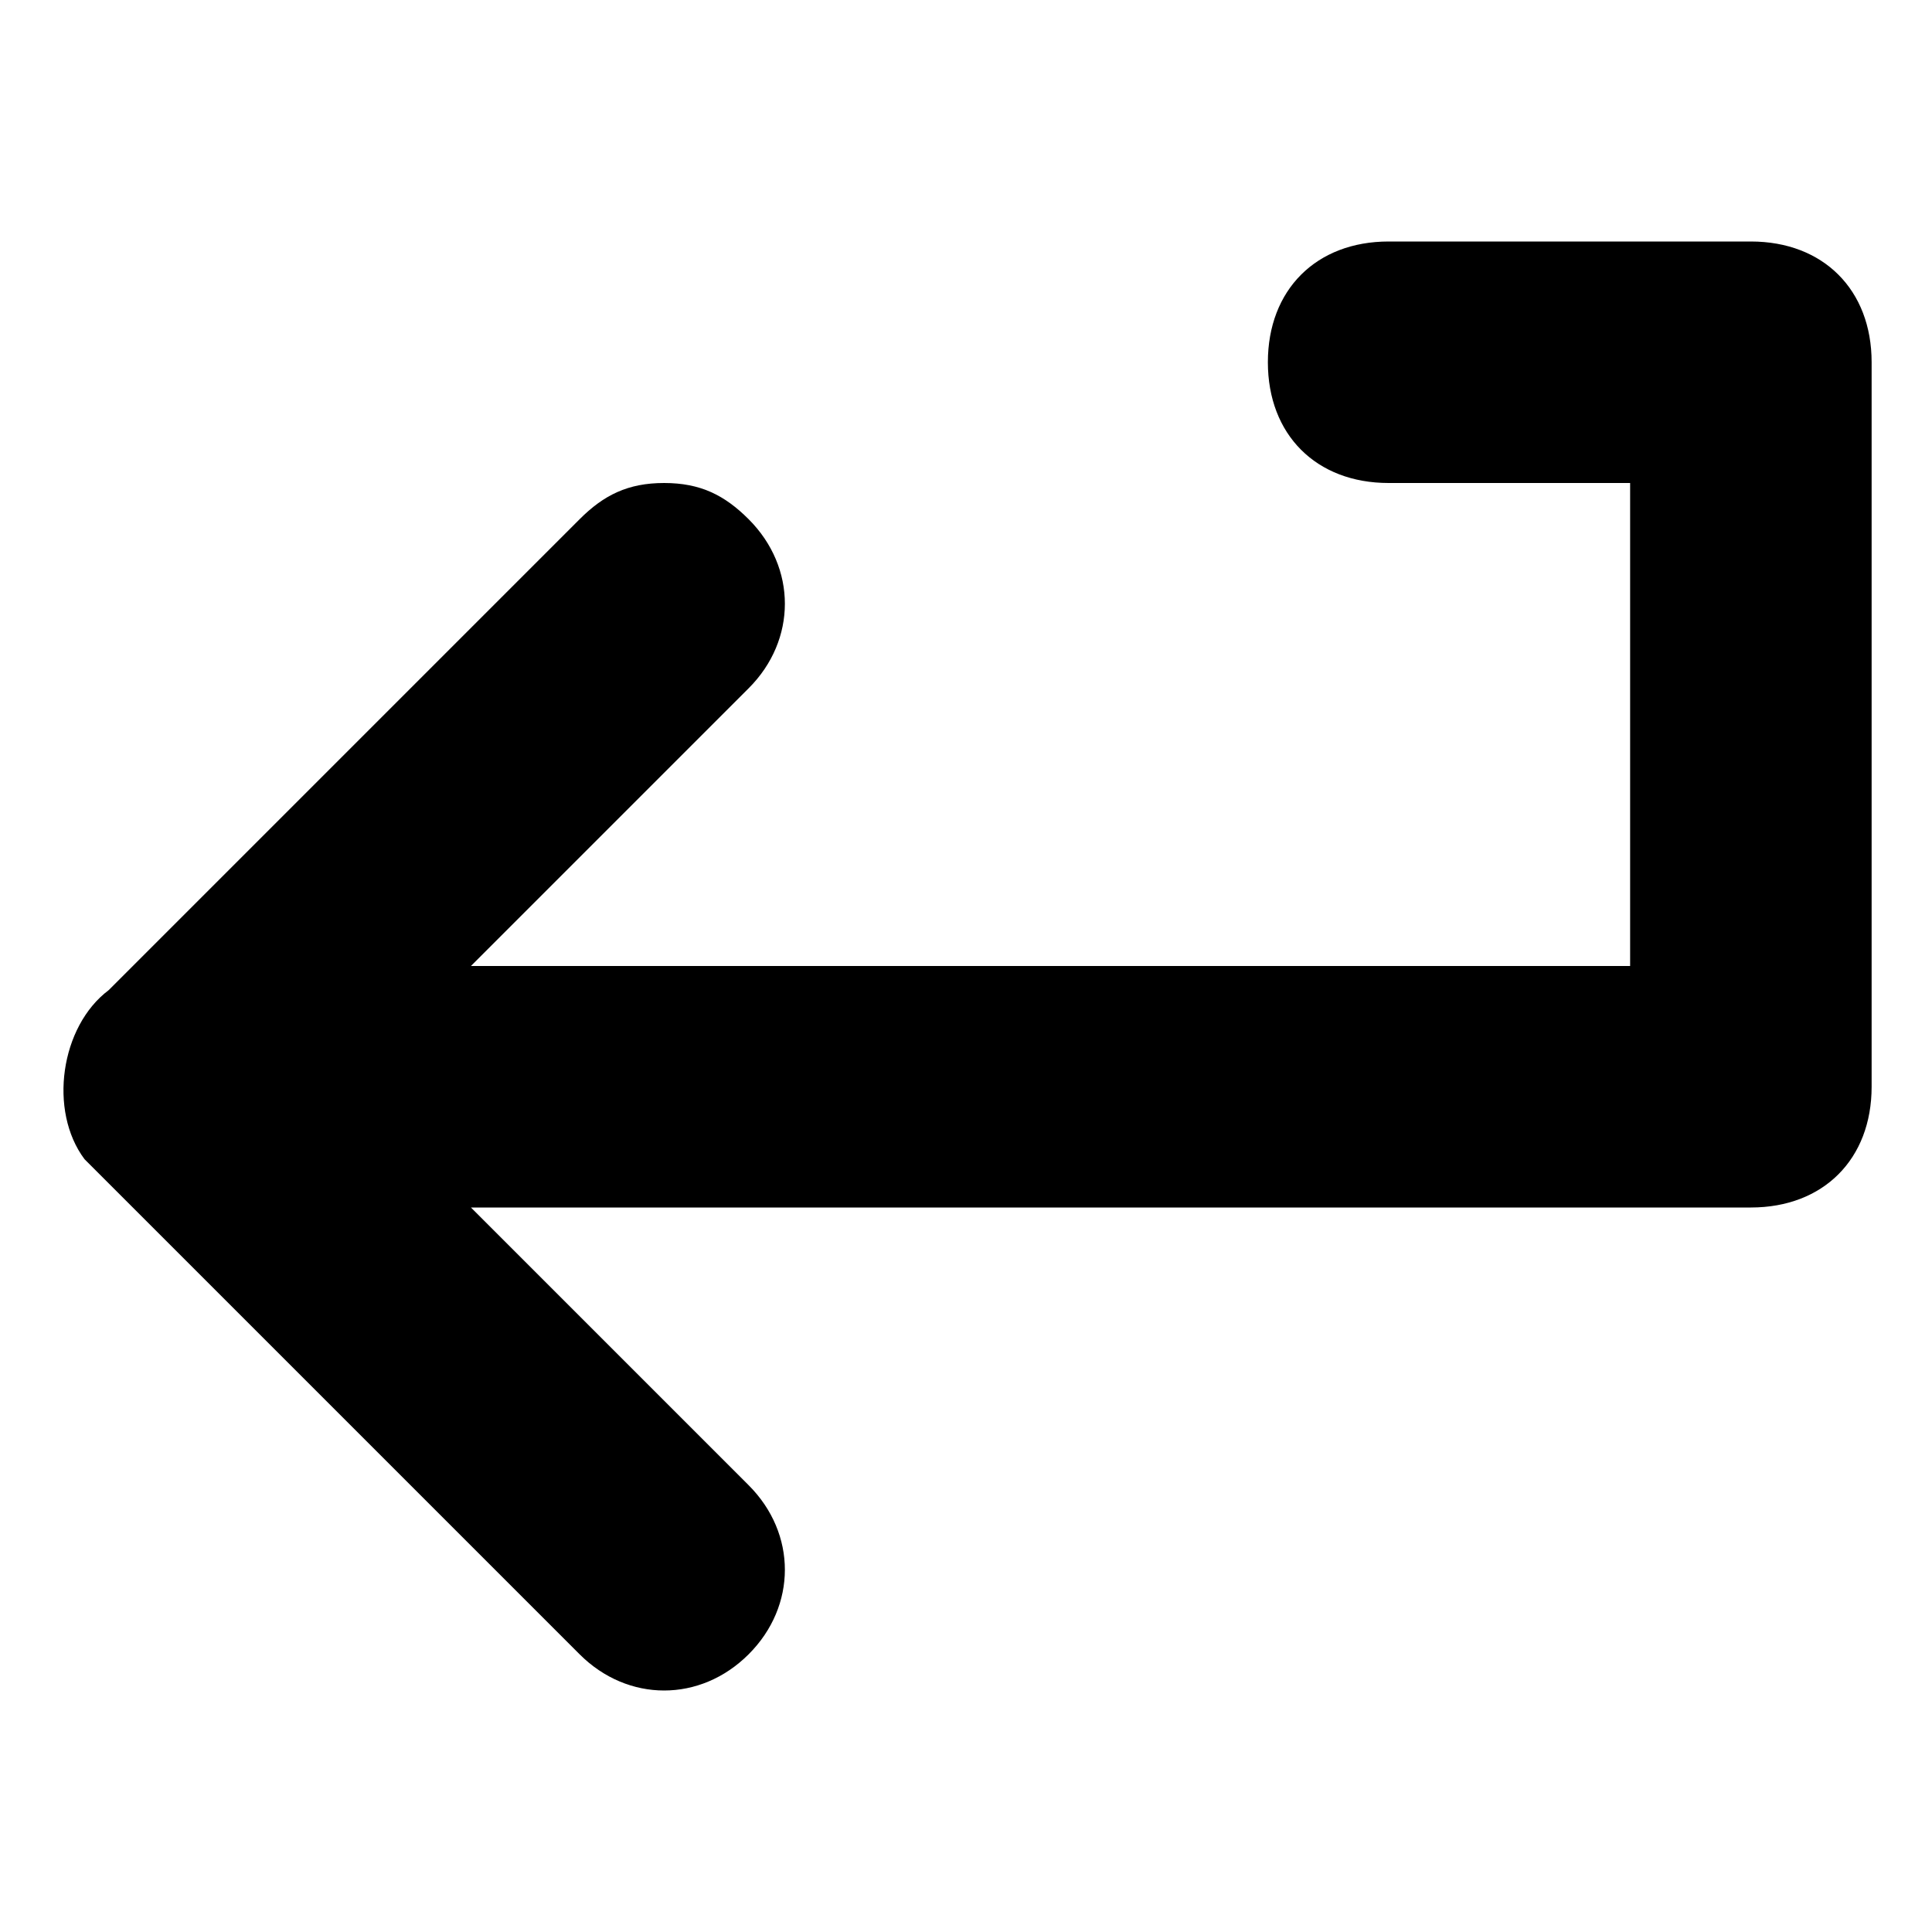
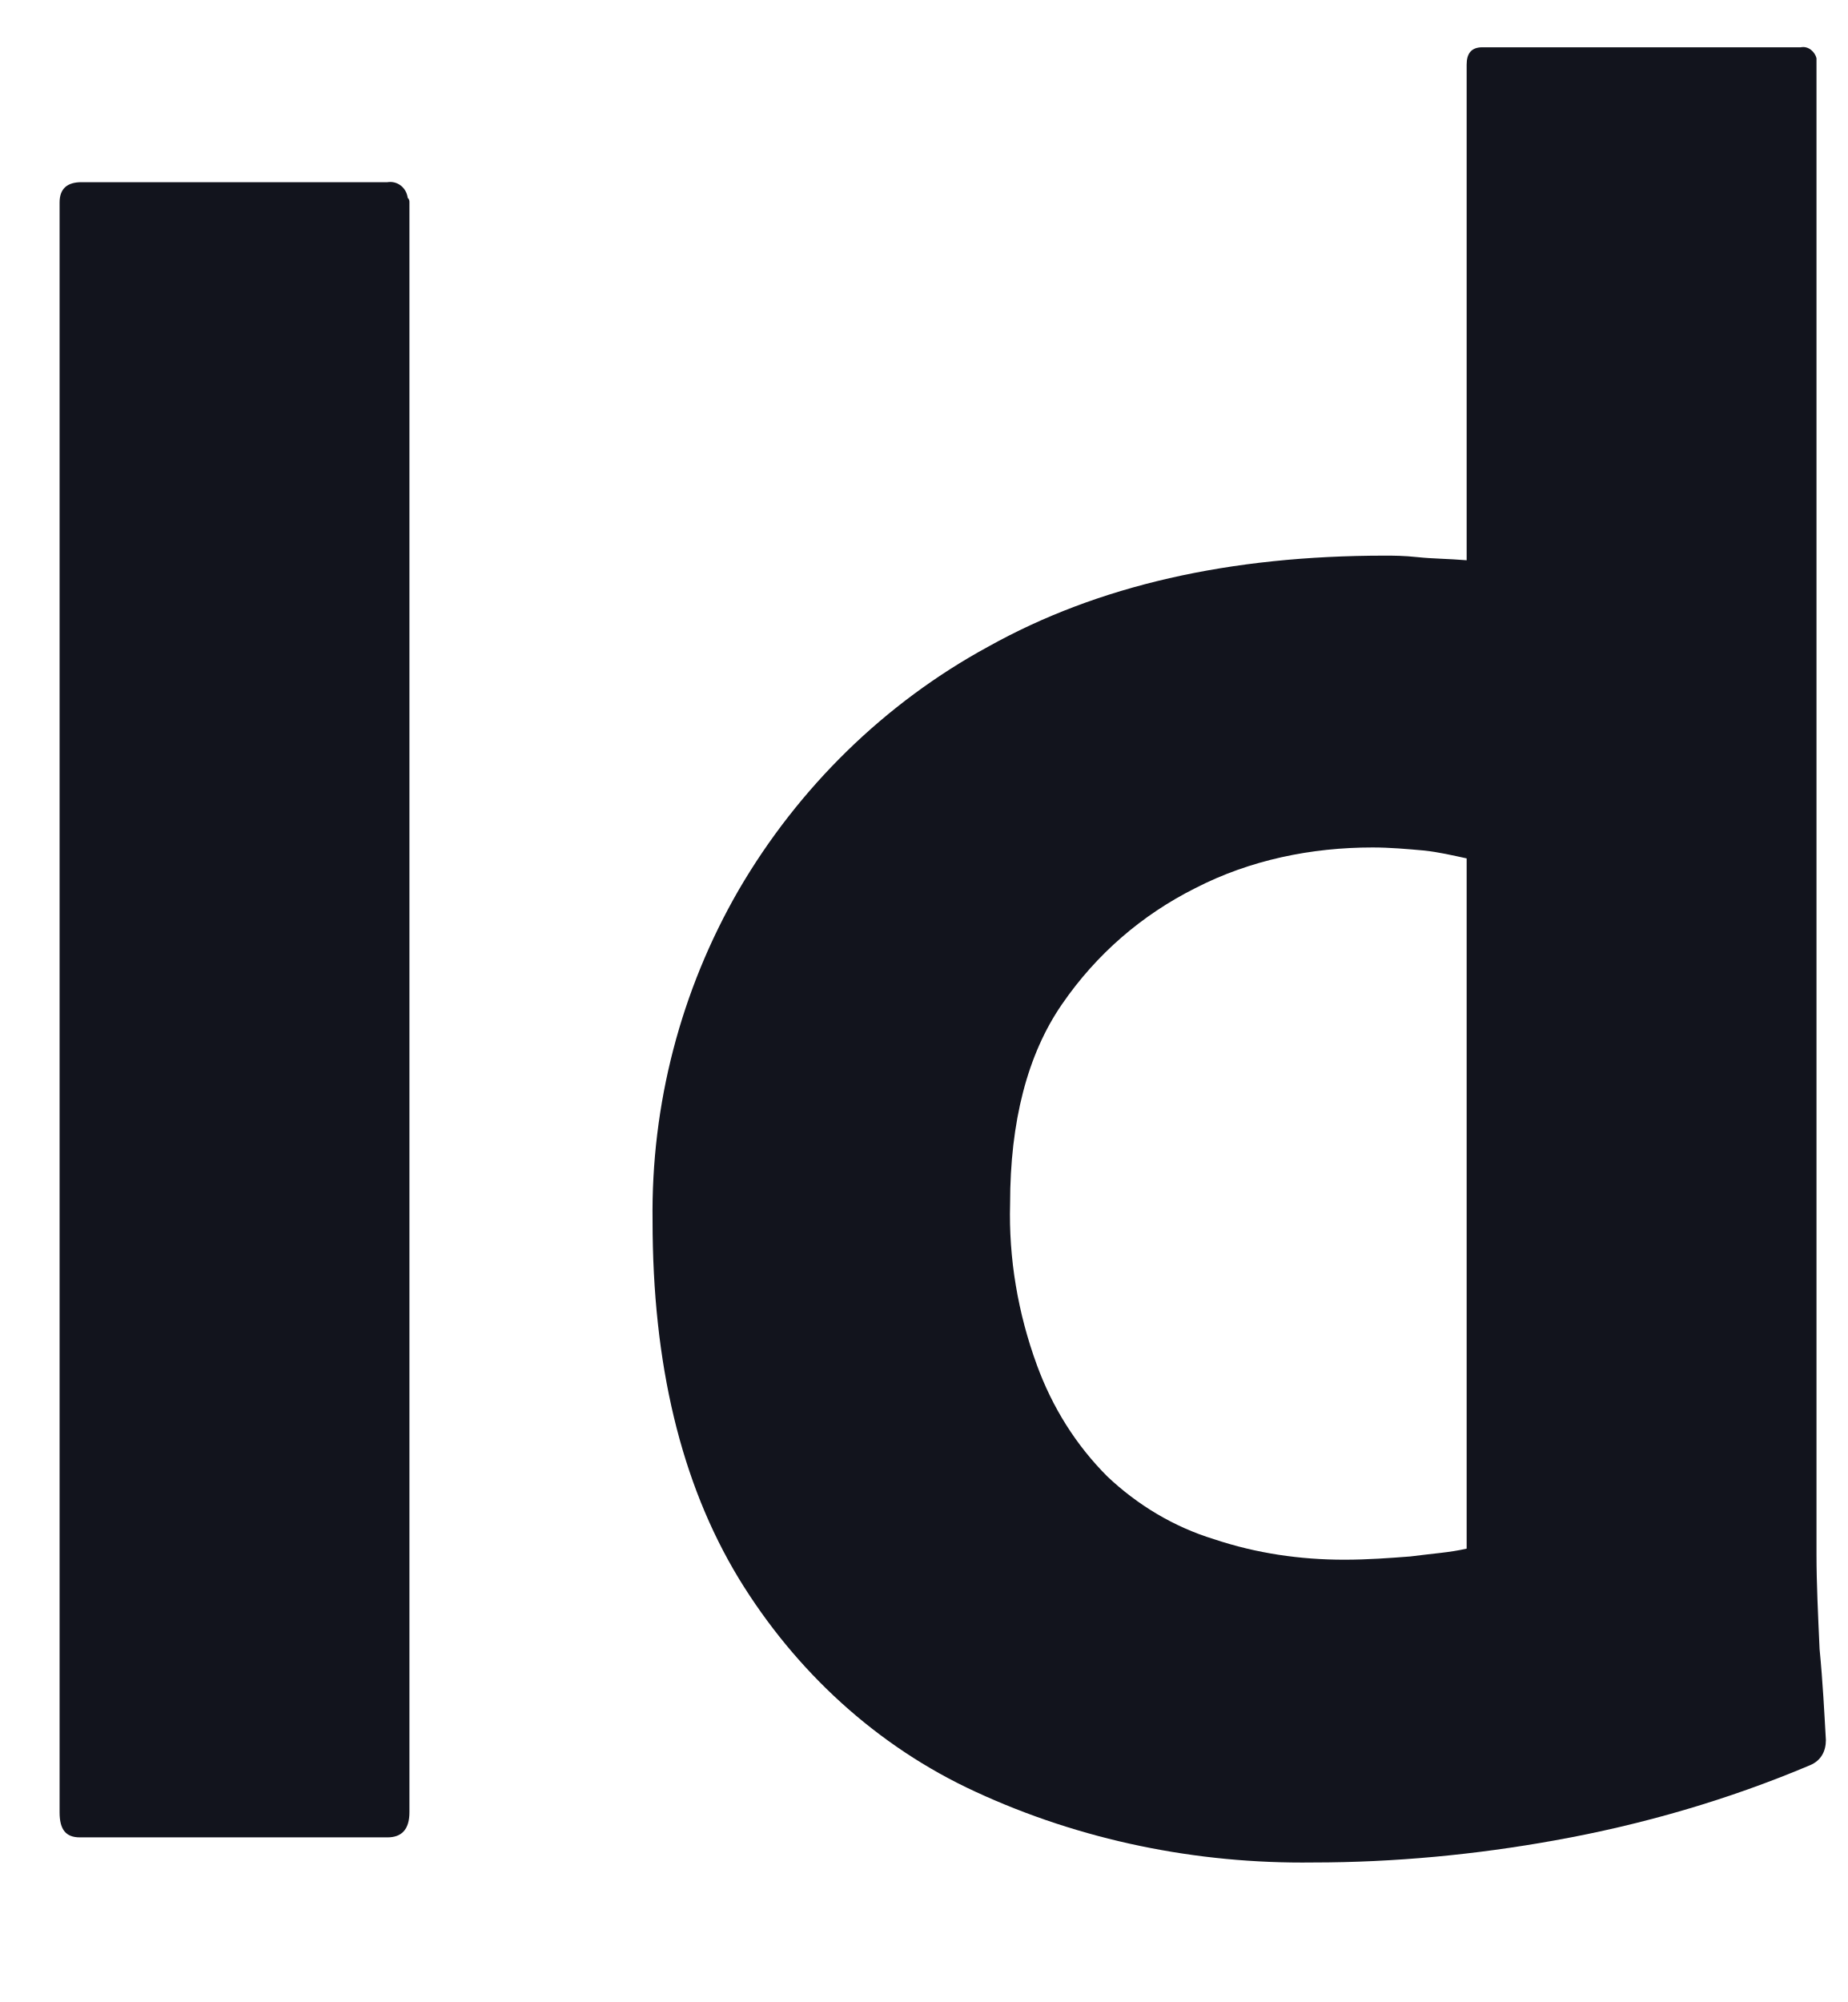
- <svg xmlns="http://www.w3.org/2000/svg" version="1.1" id="Layer_1" x="0px" y="0px" viewBox="0 0 16 16" style="enable-background:new 0 0 16 16;" xml:space="preserve">
-   <style type="text/css">
- 	.st0{display:none;fill:#12141D;}
- </style>
-   <path class="st0" d="M12.2,5.5C13,5,13.6,4,13.6,3c0-1.7-1.3-3-3-3H5.4c-1.7,0-3,1.3-3,3c0,1,0.5,2,1.4,2.5C3,6,2.4,7,2.4,8  c0,1,0.5,2,1.4,2.5C3,11,2.4,12,2.4,13c0,1.7,1.4,3,3,3c1.7,0,3-1.4,3-3v-2.8c0.5,0.5,1.2,0.8,2,0.8h0.1c1.7,0,3-1.3,3-3  C13.6,7,13,6,12.2,5.5z M8.5,1h2.1c1.1,0,2,0.9,2,2c0,1.1-0.9,2-2,2H8.5V1z M3.4,3c0-1.1,0.9-2,2-2h2.1v4H5.4C4.3,5,3.4,4.1,3.4,3z   M3.4,8c0-1.1,0.9-2,2-2h2.1v4H5.4C4.3,10,3.4,9.1,3.4,8z M7.5,13c0,1.1-0.9,2-2.1,2c-1.1,0-2-0.9-2-2s0.9-2,2-2h2.1V13z M10.6,10  L10.6,10c-1.2,0-2.1-0.9-2.1-2c0-1.1,0.9-2,2-2h0.1c1.1,0,2,0.9,2,2C12.6,9.1,11.7,10,10.6,10z M-195-233.9c0,0-0.1,0-0.1,0  c-0.4-0.1-0.6-0.4-0.6-0.8c0-0.1,1.1-6.3-0.1-13.6c-0.1-0.4,0.2-0.8,0.6-0.8c0.4-0.1,0.8,0.2,0.8,0.6c1.3,7.6,0.2,13.9,0.1,14.1  C-194.3-234.1-194.6-233.9-195-233.9z M-194.9-234.7c-5.5-0.8-11.9,6.1-7.9,9.1C-198.8-222.5-192.9-230.8-194.9-234.7z   M-200.9-224.2c-0.8,0-1.6-0.3-2.3-0.8c-1.5-1.1-1.9-2.9-1.1-4.8c1.3-3.1,5.6-6.1,9.6-5.6c0.2,0,0.4,0.2,0.5,0.4  c1.4,2.7-0.5,7.1-3.1,9.3C-198.5-224.7-199.8-224.2-200.9-224.2z M-195.8-234c-3.1,0-6.3,2.4-7.3,4.8c-0.5,1.3-0.3,2.4,0.7,3.1  c1.5,1.2,3.2,0.1,4.1-0.7c2-1.7,3.6-5.1,2.9-7.2C-195.5-234-195.6-234-195.8-234z M-191.2-218.3c-0.1,0-0.3,0-0.4-0.1  c-0.3-0.2-0.4-0.7-0.2-1c0.1-0.2,3.5-5.6,9.6-10.3c0.3-0.2,0.8-0.2,1,0.1c0.2,0.3,0.2,0.8-0.1,1c-5.9,4.5-9.3,9.9-9.3,10  C-190.7-218.4-190.9-218.3-191.2-218.3z M-191.4-207.3c-5-0.5-3.8-10.6,0.3-12.1C-186.5-216.3-186.4-206.9-191.4-207.3   M-191.5-206.6c-2.1-0.2-3.5-1.8-3.9-4.5c-0.4-3.4,1.1-7.9,4-9c0.2-0.1,0.5,0,0.6,0.1c3.3,2.2,4.4,7.4,3.3,10.6  c-0.7,1.8-2,2.8-3.7,2.8 M-191.3-208c1.2,0.1,2.1-0.5,2.6-1.9c0.9-2.5,0-6.7-2.4-8.7c-2,1-3.1,4.6-2.7,7.3  C-193.8-210.2-193.2-208.2-191.3-208 M-157.6-279c-0.3,0-0.6-0.2-0.7-0.5c-0.1-0.4,0.1-0.8,0.5-0.9c14.8-5,21.5-18.6,21.6-18.7  c0.2-0.4,0.6-0.5,1-0.3c0.4,0.2,0.5,0.6,0.3,1c-0.1,0.1-1.8,3.6-5.4,7.8c-3.3,3.8-9,9-17,11.7C-157.4-279-157.5-279-157.6-279z   M-131.9-295c-0.2,0.2-3.4,3.6-6.4,3.6c-0.7,0-1.5-0.2-2.2-0.7c-3.2-2.4-1.3-7.6-1.3-7.8c0.1-0.4,0.5-0.6,0.9-0.4  c0.4,0.1,0.6,0.5,0.4,0.9l0,0c0,0-1.6,4.4,0.8,6.1c2.4,1.8,6.6-2.6,6.7-2.7c0.3-0.3,0.7-0.3,1,0 M-192.3-277.8c-0.1,0-0.1,0-0.2,0  c-8.4-1.8-14.6-6-18.3-9.3c-4-3.5-6-6.5-6.1-6.7c-0.2-0.3-0.1-0.8,0.2-1c0.3-0.2,0.8-0.1,1,0.2c0.1,0.1,8,11.9,23.5,15.3  c0.4,0.1,0.6,0.5,0.5,0.9C-191.7-278-192-277.8-192.3-277.8z M-219.1-291.2c0,0,4.4,4,6.9,1.9c1.3-1.1,0.4-5,0-6.3  c-0.1-0.4,0.1-0.8,0.5-0.9c0.4-0.1,0.8,0.1,0.9,0.5c0.2,0.6,1.9,5.8-0.4,7.8c-0.8,0.7-1.8,1-2.7,1c-3,0-5.9-2.8-6.1-2.9   M-182.3-277.2c0,0,3.4,0.1,5.2-0.5c0.1-1.9-0.3-4.9-0.3-4.9l4.9-0.4c0,0,0.5,3.8,0.5,5c2.6,0.5,5.3,0.3,5.3,0.3s0.7,8-8.1,8.2  C-177.1-269.5-183.1-273-182.3-277.2z M-174.8-268.8c-1.7,0-4.9-1.5-6.7-3.8c-1.3-1.5-1.8-3.2-1.4-4.8c0.1-0.3,0.4-0.6,0.7-0.6  c0,0,2.7,0.1,4.5-0.4c0-1.8-0.3-4.3-0.3-4.3c0-0.2,0-0.4,0.2-0.5c0.1-0.2,0.3-0.2,0.5-0.3l4.9-0.4c0.4,0,0.7,0.2,0.8,0.6  c0,0.1,0.4,3,0.5,4.5c2.3,0.3,4.5,0.2,4.6,0.2c0.4,0,0.7,0.3,0.8,0.7c0,0.1,0.3,3.7-2.1,6.3C-169.5-269.8-171.8-268.9-174.8-268.8  C-174.8-268.8-174.8-268.8-174.8-268.8z M-181.6-276.5c0,1,0.4,2,1.2,3c1.7,2,4.4,3.2,5.6,3.2c0,0,0,0,0,0c2.5-0.1,4.5-0.8,5.7-2.2  c1.4-1.5,1.7-3.5,1.7-4.6c-1,0-2.9,0-4.7-0.3c-0.3-0.1-0.6-0.3-0.6-0.7c0-0.9-0.3-3.2-0.4-4.3l-3.5,0.3c0.1,1,0.3,2.9,0.2,4.3  c0,0.3-0.2,0.6-0.5,0.7C-178.3-276.5-180.5-276.5-181.6-276.5z M-168-277.7c1.3,8.7-13.1,8.2-13.1,0.5c-1.4,0-7.4-0.2-11.1-1.3  c-0.8,3.5-1.8,6.7-2.4,9c2.1,0.9,6.1,1.3,9.4,1.4c1.1,3.4-3.8,12.2-4.3,13c0,0,13.3,7.8,31.1,5c0,0-3-18.5-2.7-18.8  c2.9-0.7,5.8-1.4,7.8-2.6c-0.9-3.6-3.2-6.9-4.1-8.2C-161.8-278.1-164.9-277.8-168-277.7z M-166.4-248.8c-5.9,0-11-1-14.6-2.1  c-5.6-1.6-8.9-3.5-9.1-3.6c-0.2-0.1-0.3-0.3-0.3-0.4c0-0.2,0-0.4,0.1-0.5c1.1-1.8,4.8-8.8,4.4-11.9c-2.3-0.1-6.7-0.4-9.1-1.4  c-0.3-0.1-0.5-0.5-0.4-0.8c0.2-0.7,0.4-1.4,0.6-2.3c0.6-2,1.2-4.3,1.8-6.7c0-0.2,0.2-0.4,0.3-0.5c0.2-0.1,0.4-0.1,0.6-0.1  c3.8,1.1,9.8,1.3,11,1.3c0.4,0,0.7,0.3,0.7,0.7c0,2.5,1.8,3.8,2.9,4.4c2.3,1.2,5.3,1.1,7.2-0.3c1.4-1,1.9-2.5,1.7-4.5  c0-0.2,0-0.4,0.2-0.6c0.1-0.2,0.3-0.3,0.5-0.3c3-0.1,6-0.4,10.2-2c0.3-0.1,0.6,0,0.8,0.3c2.1,3,3.6,5.9,4.2,8.4  c0.1,0.3-0.1,0.6-0.3,0.8c-1.9,1.2-4.6,1.9-7.4,2.6c0.1,1.1,0.6,4.9,2.6,17.5c0.1,0.7,0.2,1.3-0.5,1.4  C-161.2-249-163.9-248.8-166.4-248.8z M-188.7-255.4c2.8,1.4,14.5,6.8,29.3,4.6c-0.3-1.6-1-6-1.6-10c-1.2-8.2-1.2-8.3-0.8-8.6  c0.1-0.1,0.2-0.2,0.3-0.2l0.5-0.1c2.5-0.6,4.9-1.2,6.6-2.2c-0.4-1.6-1.4-4-3.5-6.9c-3.8,1.4-6.6,1.7-9.4,1.8  c0.1,2.1-0.7,3.9-2.3,5.1c-2.3,1.7-5.9,1.8-8.7,0.4c-2.1-1.1-3.4-2.8-3.6-4.9c-1.9-0.1-6.5-0.3-9.9-1.1c-0.5,2.2-1.1,4.2-1.6,6.1  c-0.2,0.6-0.3,1.1-0.5,1.6c1.8,0.6,4.9,1,8.6,1.1c0.3,0,0.6,0.2,0.7,0.5C-183.6-265-187.4-257.6-188.7-255.4z M-160.1-259.7  c-0.4-2.5-0.8-5.1-1-6.8c-10.1,2.7-19.1,1.7-24.2,0.6c-0.2,1.6-0.9,3.6-1.7,5.5C-182.7-259-172.2-256.4-160.1-259.7z M-172.1-257.4  c-7,0-12.5-1.5-15.1-2.4c-0.2-0.1-0.3-0.2-0.4-0.4c-0.1-0.2-0.1-0.4,0-0.6c0.9-2.1,1.5-3.9,1.7-5.3c0-0.2,0.1-0.4,0.3-0.5  c0.2-0.1,0.4-0.2,0.6-0.1c5.5,1.2,14.1,2,23.8-0.6c0.2-0.1,0.4,0,0.6,0.1c0.2,0.1,0.3,0.3,0.3,0.5c0.2,1.5,0.5,3.8,1,6.8  c0.1,0.4-0.2,0.7-0.5,0.8C-164.2-257.9-168.4-257.4-172.1-257.4z M-186-260.9c4.3,1.3,14,3.5,25.1,0.7c-0.3-2.2-0.6-4-0.8-5.4  c-9.3,2.3-17.5,1.7-23,0.6C-184.9-263.9-185.4-262.5-186-260.9z M-186.9-254.1c-3.2-1.4-9.6-4.9-11.9,0c-1.3,2.7-0.4,14.1-0.4,14.1  s7.4,1.7,10.6,0.7c0.1-2.7-0.1-4.6,0.1-6.3c0,0,7.4,1.3,8.3,0.9c0.8,5.4-10.1,17.6-10.1,17.6s3.3,5.4,6.3,7.3  c12.8-8.5,20.7-19.4,19.9-29.8C-177.5-249.4-182.3-252.2-186.9-254.1z M-184-219c-0.1,0-0.3,0-0.4-0.1c-3.1-2-6.4-7.3-6.5-7.6  c-0.2-0.3-0.1-0.6,0.1-0.9c2.8-3.2,9.7-11.9,9.9-16.4c-1.6,0-4.7-0.5-6.9-0.8c0,0.6,0,1.3,0,2c0,1,0,2.2,0,3.5  c0,0.3-0.2,0.6-0.5,0.7c-3.4,1-10.7-0.7-11-0.7c-0.3-0.1-0.5-0.3-0.6-0.6c-0.1-1.2-0.9-11.7,0.5-14.4c2.4-5,8.2-2.4,11.6-0.8  c0.4,0.2,0.8,0.4,1.2,0.5l0,0c0.5,0.2,0.9,0.4,1.4,0.6c4.1,1.8,9.2,4,21,3.8c0.4,0,0.7,0.3,0.7,0.7c0.5,5.2-1.2,10.7-4.9,16.1  c-3.5,5.1-8.8,10.1-15.3,14.4C-183.7-219.1-183.8-219-184-219z M-189.4-227c0.8,1.2,3.2,4.7,5.4,6.4c12.7-8.5,19.6-18.8,19.2-28.3  c-11.7,0.1-16.8-2.2-20.9-4c-0.5-0.2-1-0.4-1.4-0.6c-0.4-0.2-0.8-0.3-1.2-0.5c-4.2-1.9-8.1-3.3-9.8,0.1c-0.9,1.9-0.6,9.7-0.4,13.2  c1.6,0.3,6.5,1.3,9.2,0.8c0-1.1,0-2,0-2.9c0-1.1,0-2,0.1-2.9c0-0.2,0.1-0.4,0.3-0.5c0.2-0.1,0.4-0.2,0.6-0.1  c3.3,0.6,7.3,1.1,7.9,0.9c0.2-0.1,0.4-0.1,0.6,0c0.2,0.1,0.3,0.3,0.4,0.5C-178.8-239.6-187.5-229.2-189.4-227z M-180.5-245.4  C-180.5-245.4-180.5-245.4-180.5-245.4C-180.5-245.4-180.5-245.4-180.5-245.4z M-149.3-309.4c2,15.1-8.4,26.7-22.9,28.6  c-14.5,1.9-27.6-6.5-29.7-21.6c-2-15.1,8.2-28.3,22.7-30.3C-164.7-334.5-151.3-324.4-149.3-309.4z M-176.3-279.7  c-5.8,0-11.3-1.7-15.8-4.8c-5.7-4-9.5-10.3-10.4-17.7c-1-7.4,0.9-14.8,5.3-20.6c4.4-5.8,10.8-9.5,18-10.5c7.2-1,14.4,0.9,20.2,5.4  c5.8,4.5,9.5,11,10.5,18.5h0c1,7.4-0.9,14.4-5.4,19.8c-4.3,5.2-10.8,8.7-18.1,9.6C-173.6-279.8-175-279.7-176.3-279.7z   M-175.6-332.1c-1.2,0-2.3,0.1-3.5,0.2c-6.9,0.9-12.9,4.4-17.1,9.9c-4.2,5.5-6,12.5-5,19.5c0.9,7,4.4,12.9,9.8,16.7  c5.3,3.7,12,5.2,19,4.3c14.8-2,24.2-13.7,22.3-27.8v0c-0.9-7.1-4.5-13.3-10-17.5C-164.5-330.3-170-332.1-175.6-332.1z M-144-318.9  c4-0.5,2.9-10.2-2.6-12.8c2.6-8.5-3.2-16.7-9-16.6c-6.1,0.1-2.4,7.3-2.4,7.3s-11-20-27-16.2c-6.1,1.4-6,5.4-4.4,9  c-8-3.2-16.6-4.9-21.6-1.1c-3.5,2.6,0.3,6.8,4.5,10.1c-5.3,1.6-9.5,4-9.8,8c-0.3,3.8,3.7,5.5,8.3,6.4c-8.3,5-6.4,14.8-1.9,14.2  c-4.2,2.1,0.1,10.4,7.3,9.4c0,0,0.3,0,0.7-0.1c-0.1-0.3-0.1-0.6-0.1-0.9c-2-15.1,8.2-28.3,22.7-30.3s27.9,8.2,29.9,23.2  c0,0.3,0.1,0.6,0.1,0.9c0.1,0,0.2,0,0.2,0C-140.2-309.3-139.4-318-144-318.9z M-203.8-300.5c-4.1,0-7.2-2.8-8.2-5.7  c-0.5-1.5-0.3-2.9,0.4-3.9c-1.1-0.4-2-1.4-2.5-2.9c-1.2-3.4,0-8.2,4.2-11.5c-3-0.7-7.6-2.4-7.2-6.8c0.3-3.5,3.3-6.3,9-8.2  c-3.4-2.8-5.1-5.3-5.1-7.4c0-1.2,0.6-2.2,1.6-3c5.3-4,13.9-2.2,20.8,0.4c-0.6-1.9-0.5-3.5,0.1-4.9c0.8-1.7,2.6-2.9,5.3-3.5  c6.8-1.6,13.8,0.8,20.2,6.9c2.1,2,3.9,4.2,5.2,5.9c0-0.8,0.1-1.6,0.5-2.2c0.7-1.1,1.9-1.7,3.7-1.7c0,0,0.1,0,0.1,0  c2.7,0,5.3,1.5,7.3,4.2c2.7,3.6,3.6,8.3,2.4,12.7c3.5,2,5.3,6.9,4.8,10.4c-0.2,1.2-0.6,2.2-1.3,2.8c1.2,0.8,1.9,2.3,1.8,4  c-0.2,3.1-2.9,6.7-8.5,7.2l-0.2,0c-0.4,0-0.7-0.3-0.8-0.6c0-0.3-0.1-0.6-0.1-0.9c-0.9-7.1-4.5-13.3-10-17.5  c-5.4-4.2-12.2-6-19.1-5.1c-6.9,0.9-12.9,4.4-17.1,9.9c-4.2,5.5-6,12.5-5,19.5c0,0.3,0.1,0.6,0.1,0.9c0.1,0.4-0.2,0.8-0.6,0.8  l-0.7,0.1C-202.8-300.5-203.3-300.5-203.8-300.5z M-209.8-311.4c0.3,0,0.6,0.2,0.7,0.5c0.1,0.3-0.1,0.7-0.4,0.9  c-1.6,0.8-1.3,2.6-1.1,3.4c0.7,2.3,3.7,5.3,8,4.7l0,0c0-0.1,0-0.2,0-0.2c-1-7.4,0.9-14.8,5.3-20.6c4.4-5.8,10.8-9.5,18-10.5  c7.2-1,14.4,0.9,20.2,5.4c5.8,4.5,9.5,11,10.5,18.5c0,0.1,0,0.2,0,0.2c4.4-0.6,6.5-3.4,6.6-5.8c0.1-1.7-0.8-2.9-2.2-3.2  c-0.3-0.1-0.6-0.4-0.6-0.7c0-0.4,0.3-0.6,0.6-0.7c1.2-0.2,1.6-1.5,1.7-2.3c0.5-3.1-1.2-7.6-4.5-9.1c-0.3-0.2-0.5-0.5-0.4-0.9  c1.3-4.2,0.5-8.7-2-12c-1.7-2.3-4-3.7-6.3-3.6c-1.2,0-2.1,0.4-2.5,1c-0.9,1.5,0.2,4.3,0.7,5.3c0.2,0.3,0,0.8-0.3,1  c-0.3,0.2-0.8,0.1-1-0.3c0,0-2.8-5-7.4-9.4c-6.1-5.8-12.5-8-18.8-6.5c-2.3,0.5-3.7,1.4-4.4,2.7c-0.6,1.3-0.5,3.1,0.5,5.2  c0.1,0.3,0.1,0.6-0.1,0.8c-0.2,0.2-0.5,0.3-0.8,0.2c-6.7-2.7-15.7-5.1-20.9-1.2c-0.7,0.6-1.1,1.2-1.1,1.9c0,1.2,1,3.4,5.6,7.1  c0.2,0.2,0.3,0.4,0.3,0.7c-0.1,0.3-0.2,0.5-0.5,0.6c-5.9,1.8-9,4.2-9.3,7.4c-0.2,2.7,2.2,4.5,7.7,5.6c0.3,0.1,0.5,0.3,0.6,0.6  c0.1,0.3-0.1,0.6-0.3,0.7c-5.3,3.2-5.9,8.2-5,10.7C-212.1-312-211.1-311.2-209.8-311.4C-209.9-311.4-209.9-311.4-209.8-311.4z   M-187.1-298.5c0,2.2-1.8,4-4,4c-2.2,0-4-1.8-4-4c0-2.2,1.8-4,4-4C-188.9-302.6-187.1-300.8-187.1-298.5z M-153.4-302.3  c0,2.2-1.8,4-4,4s-4-1.8-4-4s1.8-4,4-4S-153.4-304.6-153.4-302.3z M-167.1-309.5C-167.1-309.5-167.2-309.5-167.1-309.5  c-0.4,0-0.7-0.3-0.7-0.6c0-0.2,0-0.3,0.1-0.5c0,0,0,0,0,0c1-3.1,2.8-4.1,4.1-4.3c2-0.4,3.9,0.6,5.4,2.7c0,0,0,0,0,0  c0.1,0.1,0.2,0.2,0.2,0.4c0.1,0.3-0.1,0.7-0.4,0.8c-0.2,0.1-0.6,0.1-0.9-0.4c-1.1-1.6-2.5-2.4-3.9-2.1c-1.4,0.2-2.4,1.3-3,3.3  C-166.4-310-166.6-309.5-167.1-309.5z M-177.1-305.8C-177.1-305.8-177.2-305.8-177.1-305.8c-0.4,0-0.6-0.3-0.7-0.6  c0-0.1,0-0.3,0.1-0.4c0.5-1.6,1.5-2.1,2.2-2.3c1.1-0.2,2.1,0.3,2.9,1.4c0.1,0.1,0.1,0.2,0.2,0.3c0.1,0.3-0.1,0.7-0.4,0.8  c-0.1,0-0.6,0.2-0.9-0.3c-0.4-0.6-0.9-0.9-1.5-0.8c-0.5,0.1-0.9,0.5-1.1,1.3C-176.6-305.9-177-305.8-177.1-305.8z M-192.8-305.9  C-192.9-305.9-192.9-305.9-192.8-305.9c-0.4,0-0.7-0.3-0.7-0.6c0-0.2,0-0.3,0.1-0.4c0,0,0,0,0,0c1-3.1,2.8-4.1,4.1-4.3  c2-0.4,3.9,0.6,5.4,2.7c0,0,0,0,0,0c0.1,0.1,0.2,0.2,0.2,0.4c0.1,0.3-0.1,0.7-0.4,0.8c-0.2,0.1-0.6,0.1-0.9-0.4  c-0.8-1.1-2.1-2.4-3.9-2.1c-0.9,0.2-2.2,0.9-3,3.3C-192.2-306.1-192.5-305.9-192.8-305.9z M-182-301.4c1.8-2.3,2.7,1,7,0.6  c4.4-0.4,4.7-3.9,7-1.4c1.9,2.1,1.3,14.7-5.9,15.2C-181.1-286.4-183.7-299.2-182-301.4z M-174.3-286.2c-2.7,0-5.2-1.8-6.9-5  c-2-3.7-2.7-9-1.4-10.7c0,0,0,0,0,0c1.3-1.7,2.5-1.1,3.6-0.5c0.9,0.5,2.1,1,3.9,0.9c1.8-0.2,2.8-0.9,3.6-1.4c1.1-0.7,2.3-1.6,4,0.3  c1.4,1.5,1.6,7-0.1,11.2c-1.3,3.3-3.5,5.1-6.3,5.3C-174-286.2-174.2-286.2-174.3-286.2z M-181.5-300.9c-0.7,0.9-0.5,5.3,1.5,9.1  c1.1,2,3,4.4,6,4.2c2.8-0.2,4.3-2.5,5-4.4c1.6-4,1.2-8.8,0.4-9.7c-0.9-0.9-1-0.8-2.1-0.1c-0.9,0.6-2.2,1.5-4.3,1.7  c-2.2,0.2-3.6-0.5-4.6-1C-180.7-301.6-180.9-301.7-181.5-300.9L-181.5-300.9z M-150.4-309.1c0,0-0.1-3.1,3.6-4.1  c3.8-1.1,6.2,3.8,4.6,7.2c-1.6,3.4-5.9,4.1-7.7,2L-150.4-309.1z M-147-302.2c-1.4,0-2.6-0.5-3.4-1.5c-0.2-0.3-0.2-0.8,0.1-1  c0.3-0.2,0.8-0.2,1,0.1c0.6,0.7,1.6,1.1,2.7,0.9c1.3-0.1,2.9-0.9,3.7-2.7c0.8-1.6,0.5-3.8-0.7-5.2c-0.5-0.6-1.5-1.4-3.1-1  c-3,0.9-3,3.3-3,3.4c0,0.4-0.3,0.7-0.7,0.7c0,0,0,0,0,0c-0.4,0-0.7-0.3-0.7-0.7c0-1.3,0.8-3.9,4.1-4.8c1.7-0.5,3.4,0,4.6,1.4  c1.5,1.8,1.9,4.6,0.9,6.7c-0.9,2-2.8,3.3-4.9,3.6C-146.6-302.2-146.8-302.2-147-302.2z M-201-302.3c0,0-0.8-3-4.5-3.1  c-4,0-5,5.3-2.6,8.1c2.4,2.8,6.8,2.4,7.9-0.1L-201-302.3z M-203.9-294.6c-1.8,0-3.6-0.8-4.8-2.2c-1.6-1.8-1.9-4.6-0.9-6.7  c0.8-1.6,2.2-2.6,4-2.6c0,0,0,0,0,0c3.4,0,4.9,2.4,5.2,3.6c0.1,0.4-0.1,0.8-0.5,0.9c-0.4,0.1-0.8-0.1-0.9-0.5c0-0.1-0.7-2.5-3.8-2.5  c0,0,0,0,0,0c-1.6,0-2.4,1.1-2.7,1.8c-0.8,1.6-0.5,3.8,0.7,5.2c1.3,1.5,3.1,1.9,4.3,1.7c1.1-0.2,2-0.8,2.4-1.6  c0.2-0.4,0.6-0.5,0.9-0.4c0.4,0.2,0.5,0.6,0.4,0.9c-0.6,1.3-1.9,2.2-3.5,2.5C-203.3-294.6-203.6-294.6-203.9-294.6z M-159.9-331.6  c7.7,5.6,6.1,8.8,2.8,8.7c-5.2-0.2-9.3-6.7-9.3-6.7s1.5,7-5.1,6.9c-5.6-0.1-7.3-7.1-7.3-7.1s-0.9,10.6-8.4,9.8c-5.1-0.5-5-7-5-7  s-3.7,12.3-8.9,10.1c-8.1-3.4,9.3-19.3,20.2-20.3C-170.3-338.3-159.9-331.6-159.9-331.6z M-200-315.9c-0.5,0-1-0.1-1.5-0.3  c-0.4-0.2-0.5-0.6-0.4-0.9c0.2-0.4,0.6-0.5,0.9-0.4c0.7,0.3,1.4,0.3,2.1-0.1c2.8-1.3,5.2-7.4,5.9-9.6c0.1-0.3,0.4-0.6,0.8-0.5  c0.4,0.1,0.6,0.4,0.6,0.7c0,0,0,1.7,0.6,3.3c0.7,2,2,3,3.7,3c6.9,0,7.7-8.7,7.7-9.1c0-0.3,0.3-0.6,0.6-0.7c0.3,0,0.7,0.2,0.8,0.5  c0,0.1,2.4,7.2,7.4,6.6c1.2-0.1,2.1-0.6,2.7-1.4c1.3-1.8,0.9-4.6,0.9-4.6c-0.1-0.3,0.1-0.6,0.4-0.8c0.3-0.1,0.7,0,0.9,0.2  c0.1,0.1,6.2,8.2,11.1,5.3c0.3-0.2,0.8-0.1,1,0.2c0.2,0.3,0.1,0.8-0.2,1c-4.5,2.7-9.4-1.6-11.6-4.1c-0.1,1.1-0.4,2.5-1.2,3.6  c-0.9,1.1-2.1,1.8-3.7,2c-4.1,0.5-6.7-2.9-8-5.4c-0.2,0.8-0.5,1.8-1,2.7c-1.6,3.5-4.3,5.3-7.8,5.3c-1.4,0-2.6-0.5-3.6-1.4  c-0.9-0.9-1.5-2.2-1.8-3.4c-1.1,2.7-3.1,6.5-5.6,7.8C-198.8-316.1-199.4-315.9-200-315.9z" />
-   <path d="M11.5,2c-0.6,0-1,0.4-1,1c0,0.6,0.4,1,1,1c0,0,0,0,0,0h2v4H3.9l2.3-2.3c0.4-0.4,0.4-1,0-1.4C6,4.1,5.8,4,5.5,4  C5.2,4,5,4.1,4.8,4.3L0.9,8.2c-0.4,0.3-0.5,1-0.2,1.4c0.1,0.1,0.1,0.1,0.2,0.2c0,0,0,0,0,0l3.9,3.9c0.4,0.4,1,0.4,1.4,0  c0.4-0.4,0.4-1,0-1.4c0,0,0,0,0,0L3.9,10h10.6c0.6,0,1-0.4,1-1V3c0-0.6-0.4-1-1-1H11.5z" />
+ <svg xmlns="http://www.w3.org/2000/svg" width="12" height="13" viewBox="0 0 12 13" fill="none">
+   <path d="M2.659 1.315V11.768C2.659 11.88 2.608 11.931 2.516 11.931H0.519C0.427 11.931 0.387 11.88 0.387 11.768V1.315C0.387 1.224 0.438 1.183 0.529 1.183H2.516C2.577 1.173 2.638 1.214 2.648 1.285C2.659 1.295 2.659 1.305 2.659 1.315Z" fill="#12141D" />
+   <path d="M8.527 12.094C7.773 12.104 7.019 11.951 6.336 11.635C5.694 11.34 5.165 10.851 4.798 10.25C4.421 9.628 4.238 8.854 4.238 7.927C4.228 7.173 4.421 6.43 4.798 5.778C5.185 5.115 5.745 4.565 6.418 4.199C7.131 3.801 7.987 3.608 8.995 3.608C9.046 3.608 9.117 3.608 9.209 3.618C9.301 3.628 9.403 3.628 9.525 3.638V0.419C9.525 0.348 9.555 0.307 9.627 0.307H11.695C11.746 0.297 11.787 0.338 11.797 0.378V0.399V10.097C11.797 10.28 11.807 10.484 11.817 10.708C11.838 10.922 11.848 11.126 11.858 11.299C11.858 11.371 11.827 11.432 11.756 11.462C11.226 11.686 10.666 11.849 10.095 11.951C9.586 12.043 9.056 12.094 8.527 12.094ZM9.525 10.056V5.574C9.433 5.554 9.342 5.533 9.25 5.523C9.138 5.513 9.026 5.503 8.914 5.503C8.516 5.503 8.119 5.584 7.763 5.767C7.416 5.941 7.121 6.195 6.897 6.521C6.672 6.847 6.56 7.285 6.56 7.815C6.55 8.172 6.611 8.528 6.734 8.864C6.835 9.14 6.988 9.384 7.192 9.588C7.386 9.771 7.62 9.914 7.885 9.995C8.16 10.087 8.445 10.128 8.73 10.128C8.883 10.128 9.026 10.117 9.158 10.107C9.31 10.087 9.412 10.082 9.525 10.056Z" fill="#12141D" />
</svg>
